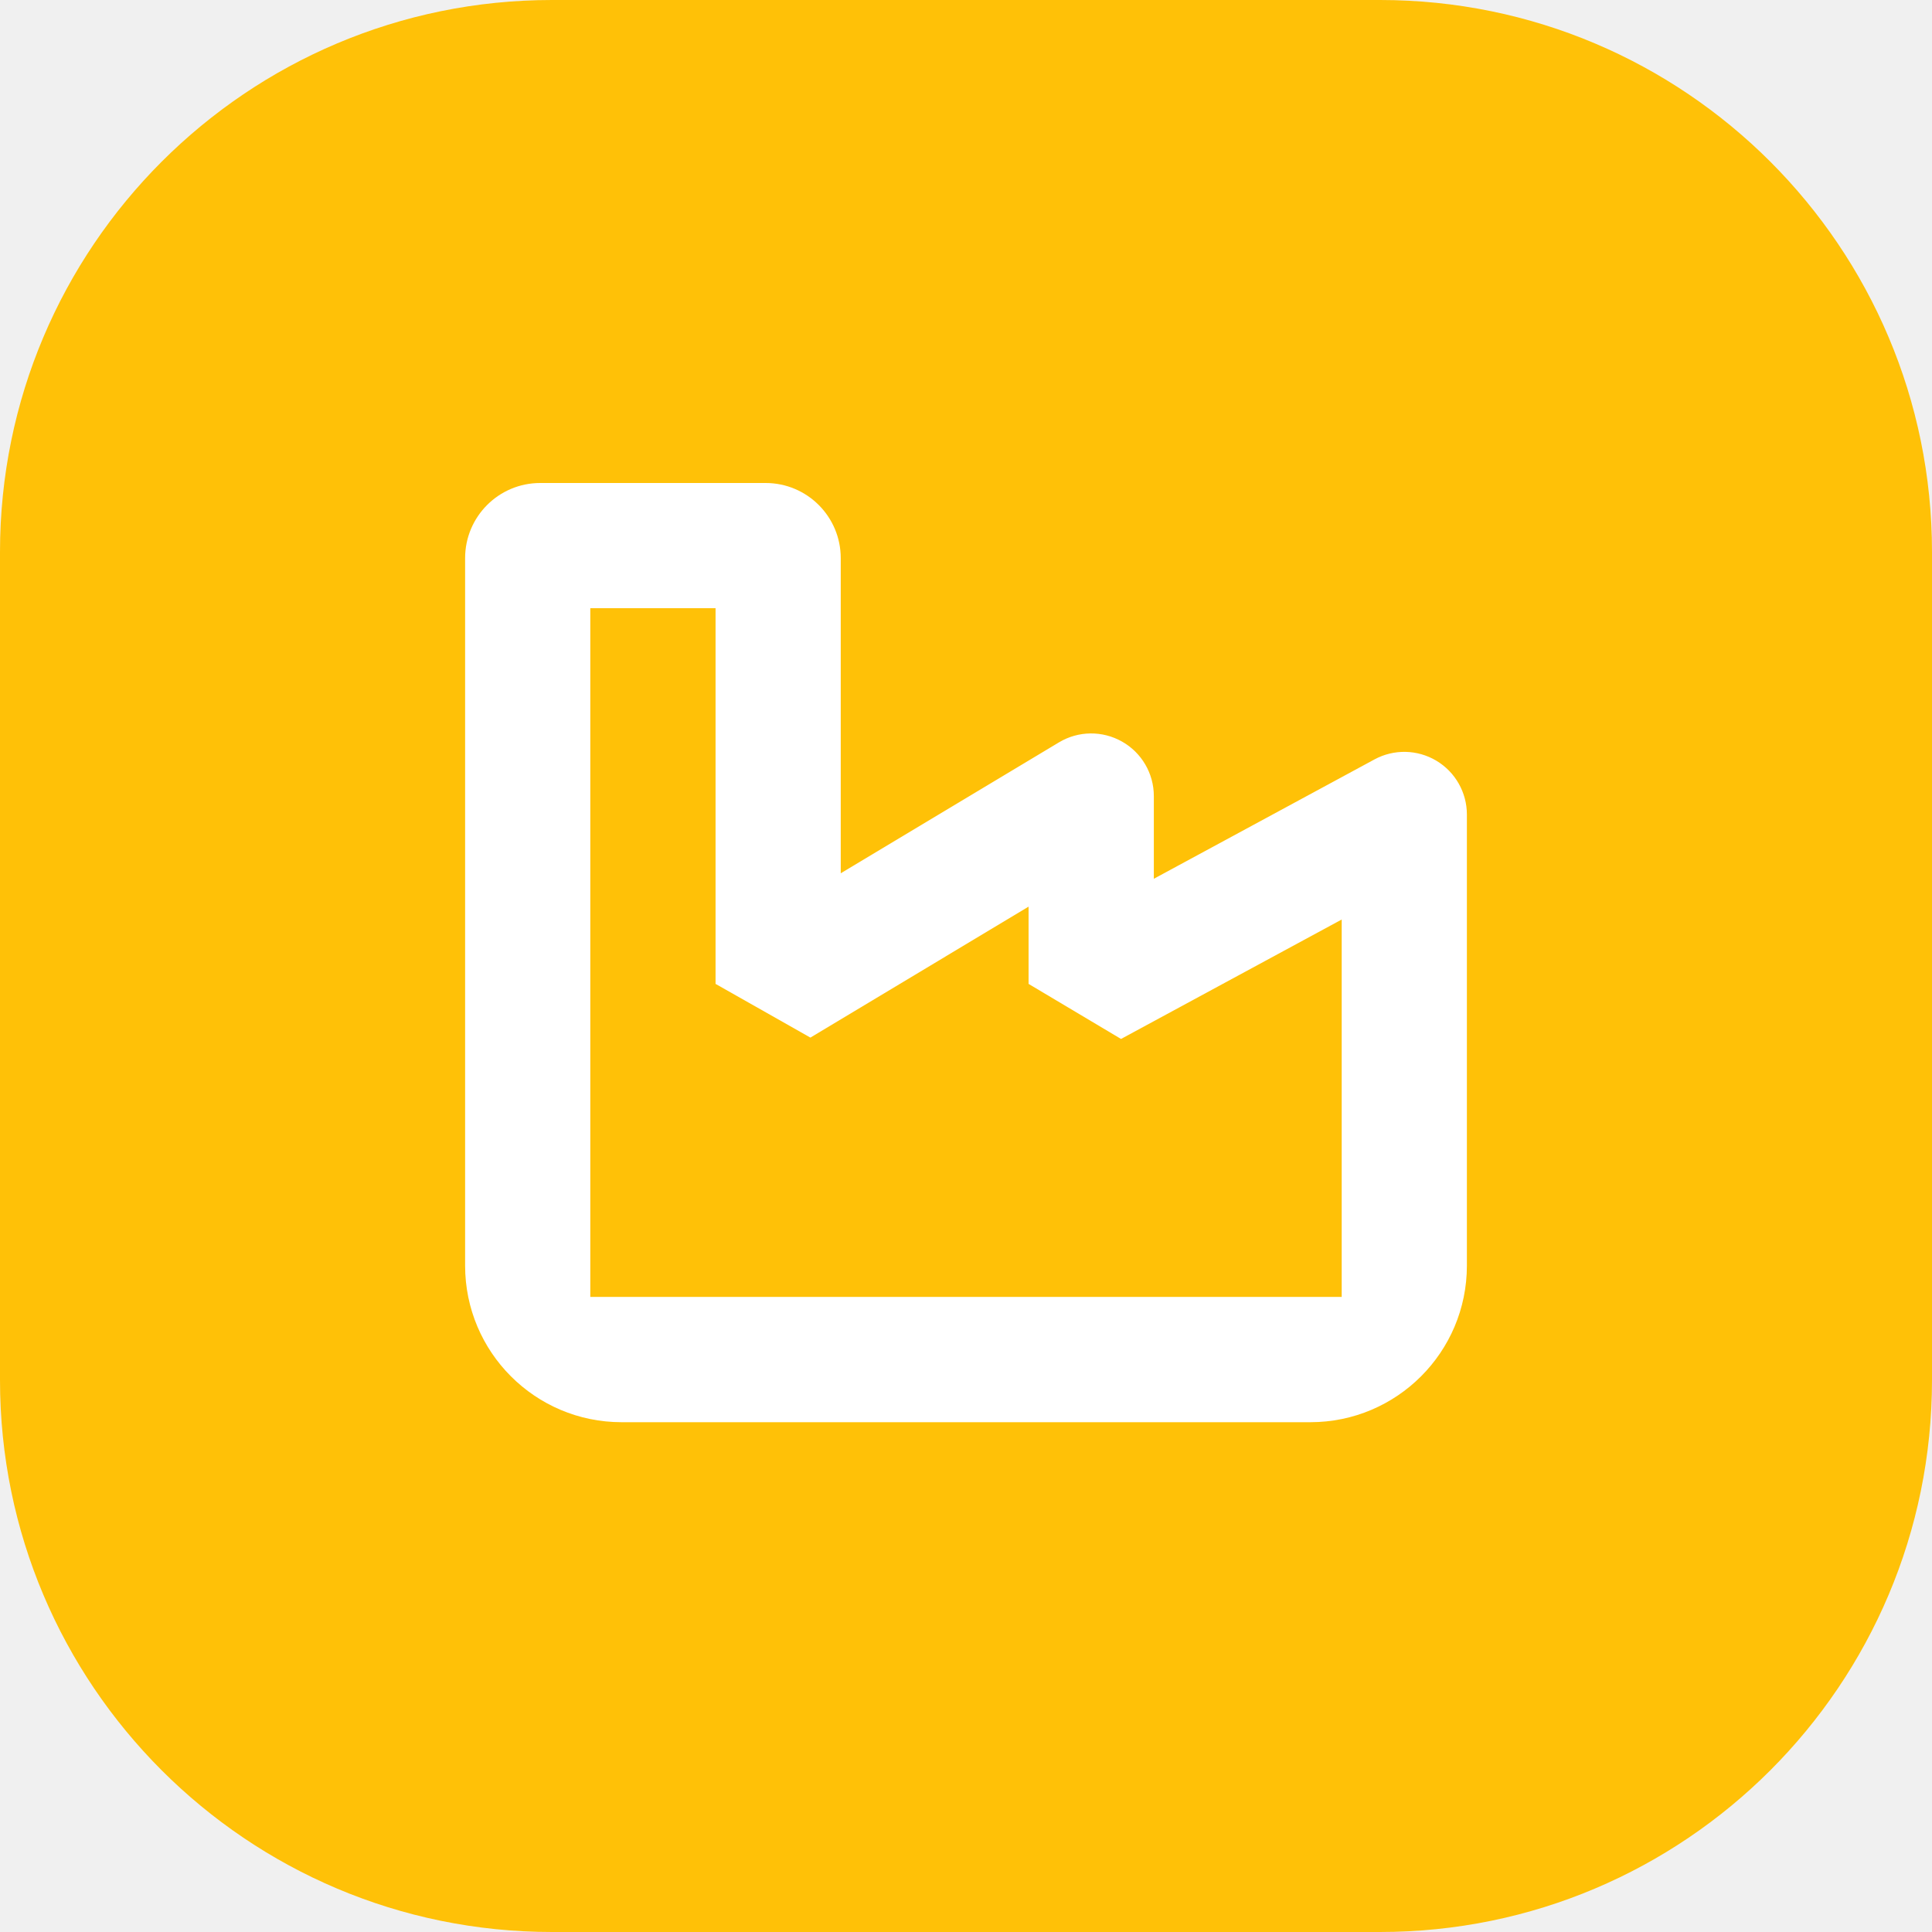
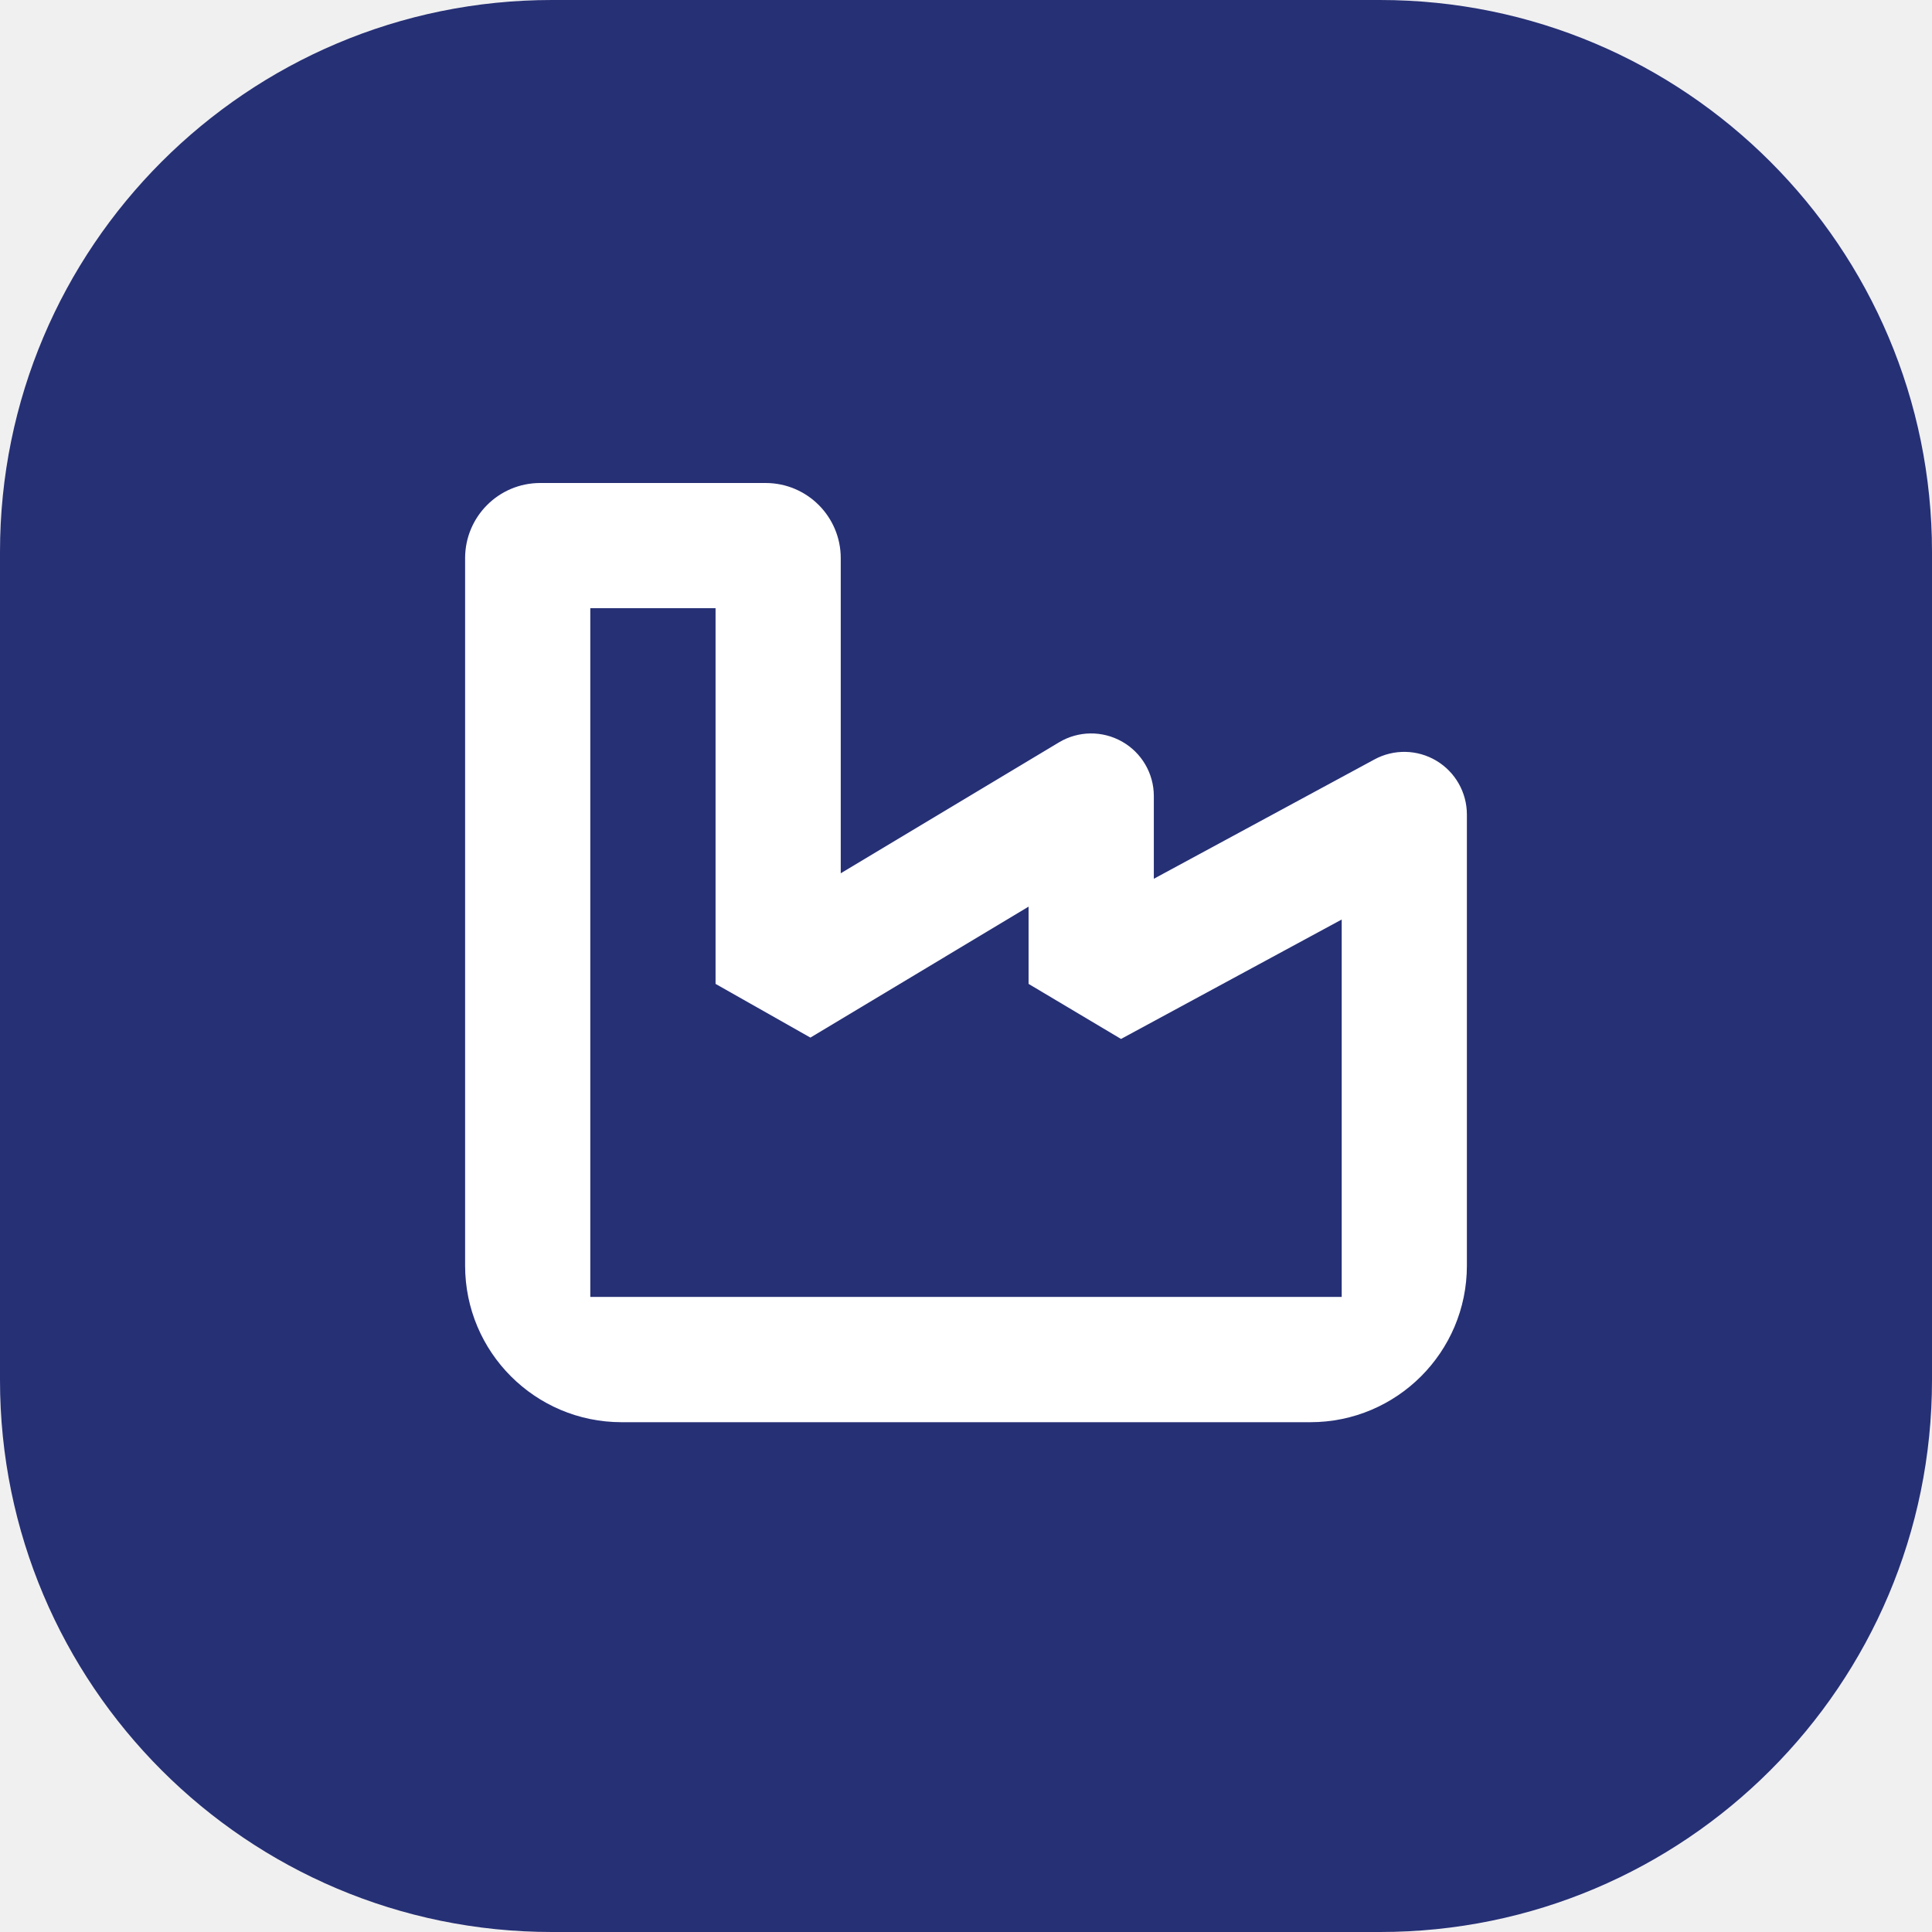
<svg xmlns="http://www.w3.org/2000/svg" width="54" height="54" viewBox="0 0 54 54" fill="none">
-   <path d="M38.571 0H15.429C6.908 0 0 6.908 0 15.429V38.571C0 47.092 6.908 54 15.429 54H38.571C47.092 54 54 47.092 54 38.571V15.429C54 6.908 47.092 0 38.571 0Z" fill="#FFC107" />
-   <path d="M37.501 25.701L31.333 29.039L28.749 27.5V25.341L22.651 29.001L20 27.5V16.999H16.499V35.375C16.499 35.858 16.499 35.719 16.499 36.249H37.501C37.501 35.375 37.501 35.858 37.501 35.375V25.701ZM23.499 24.409L29.599 20.749C30.14 20.424 30.813 20.417 31.362 20.728C31.91 21.038 32.25 21.619 32.25 22.25V24.562L38.417 21.226C38.96 20.932 39.616 20.946 40.146 21.262C40.676 21.578 41 22.15 41 22.766V35.375C41 37.791 39.042 39.75 36.626 39.751H17.373C14.957 39.75 13 37.791 13 35.375V15.6C13 14.44 13.94 13.5 15.099 13.5H21.399C22.559 13.5 23.499 14.44 23.499 15.6V24.409Z" fill="white" />
+   <path d="M38.571 0H15.429C6.908 0 0 6.908 0 15.429V38.571C0 47.092 6.908 54 15.429 54H38.571C47.092 54 54 47.092 54 38.571V15.429C54 6.908 47.092 0 38.571 0Z" fill="#263075" />
+   <path d="M37.501 25.701L31.333 29.039L28.749 27.5V25.341L22.651 29.001L20 27.5V16.999H16.499V35.375C16.499 35.858 16.499 35.719 16.499 36.249H37.501C37.501 35.375 37.501 35.858 37.501 35.375V25.701ZM23.499 24.409L29.599 20.749C30.14 20.424 30.813 20.417 31.362 20.728C31.91 21.038 32.25 21.619 32.25 22.25V24.562L38.417 21.226C38.96 20.932 39.616 20.946 40.146 21.262C40.676 21.578 41 22.15 41 22.766V35.375C41 37.791 39.042 39.75 36.626 39.751H17.373C14.957 39.75 13 37.791 13 35.375V15.6C13 14.44 13.94 13.5 15.099 13.5H21.399C22.559 13.5 23.499 14.44 23.499 15.6V24.409Z" fill="#FFFFFF" />
</svg>
